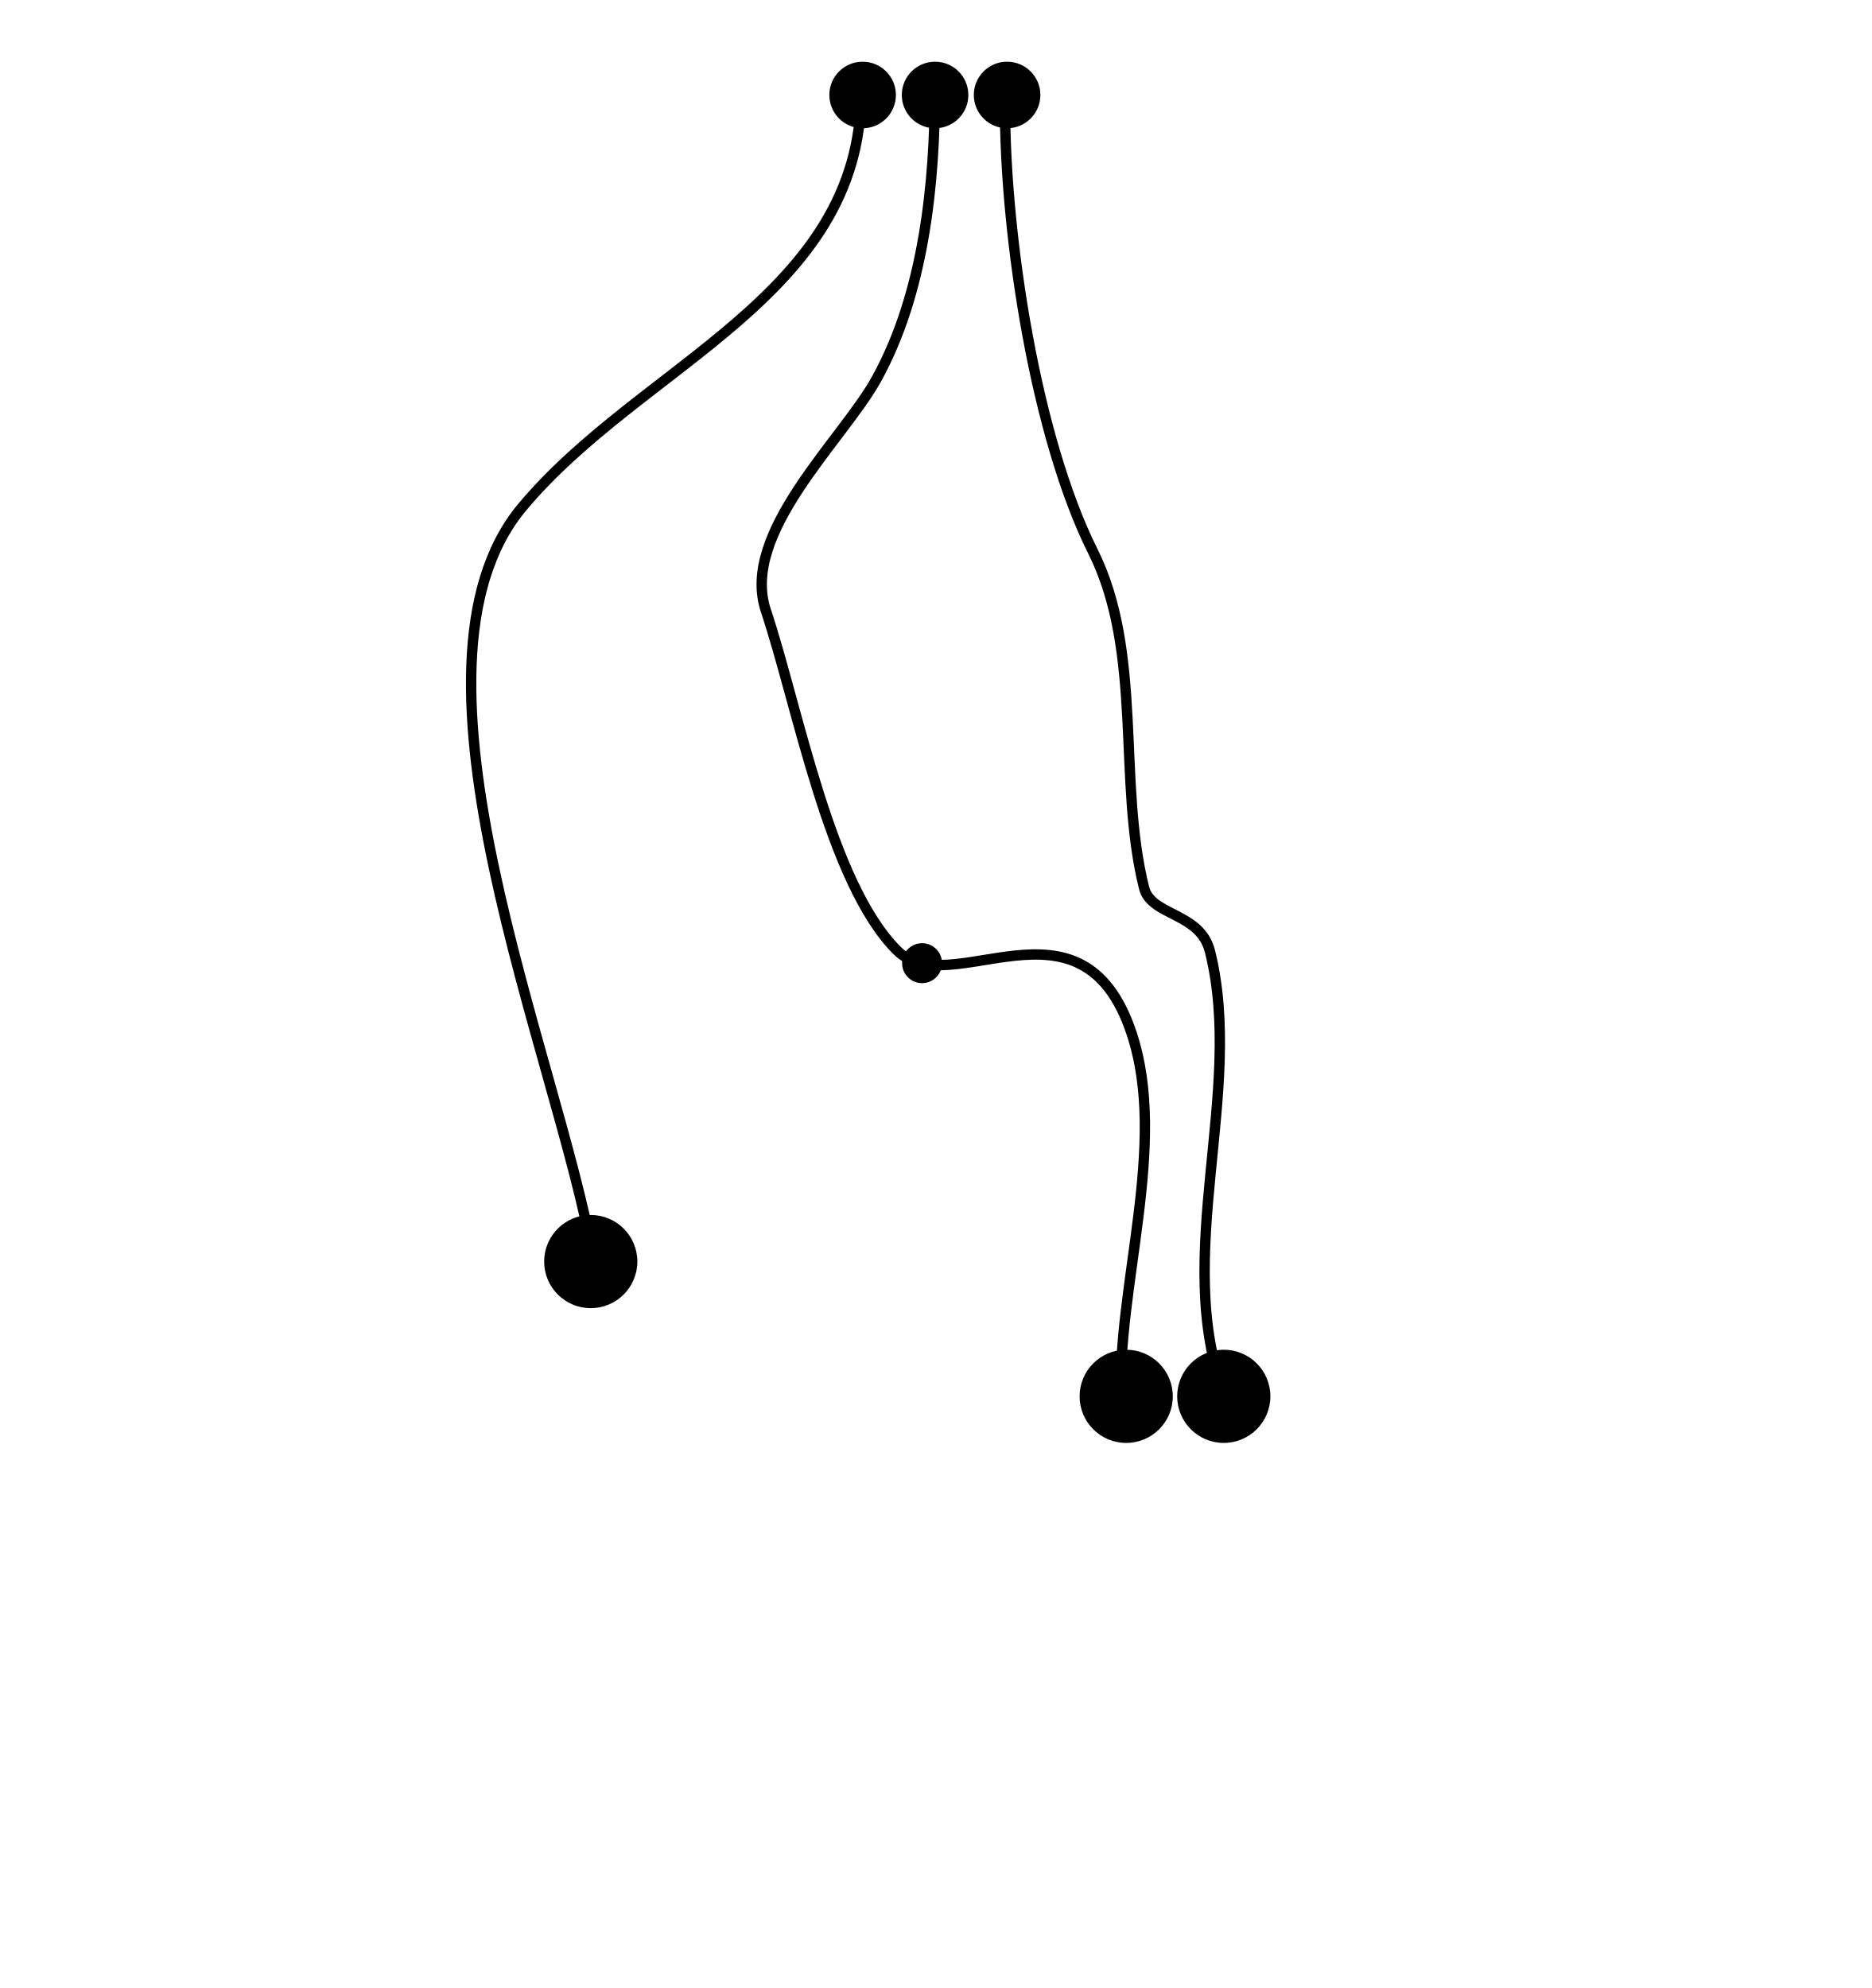
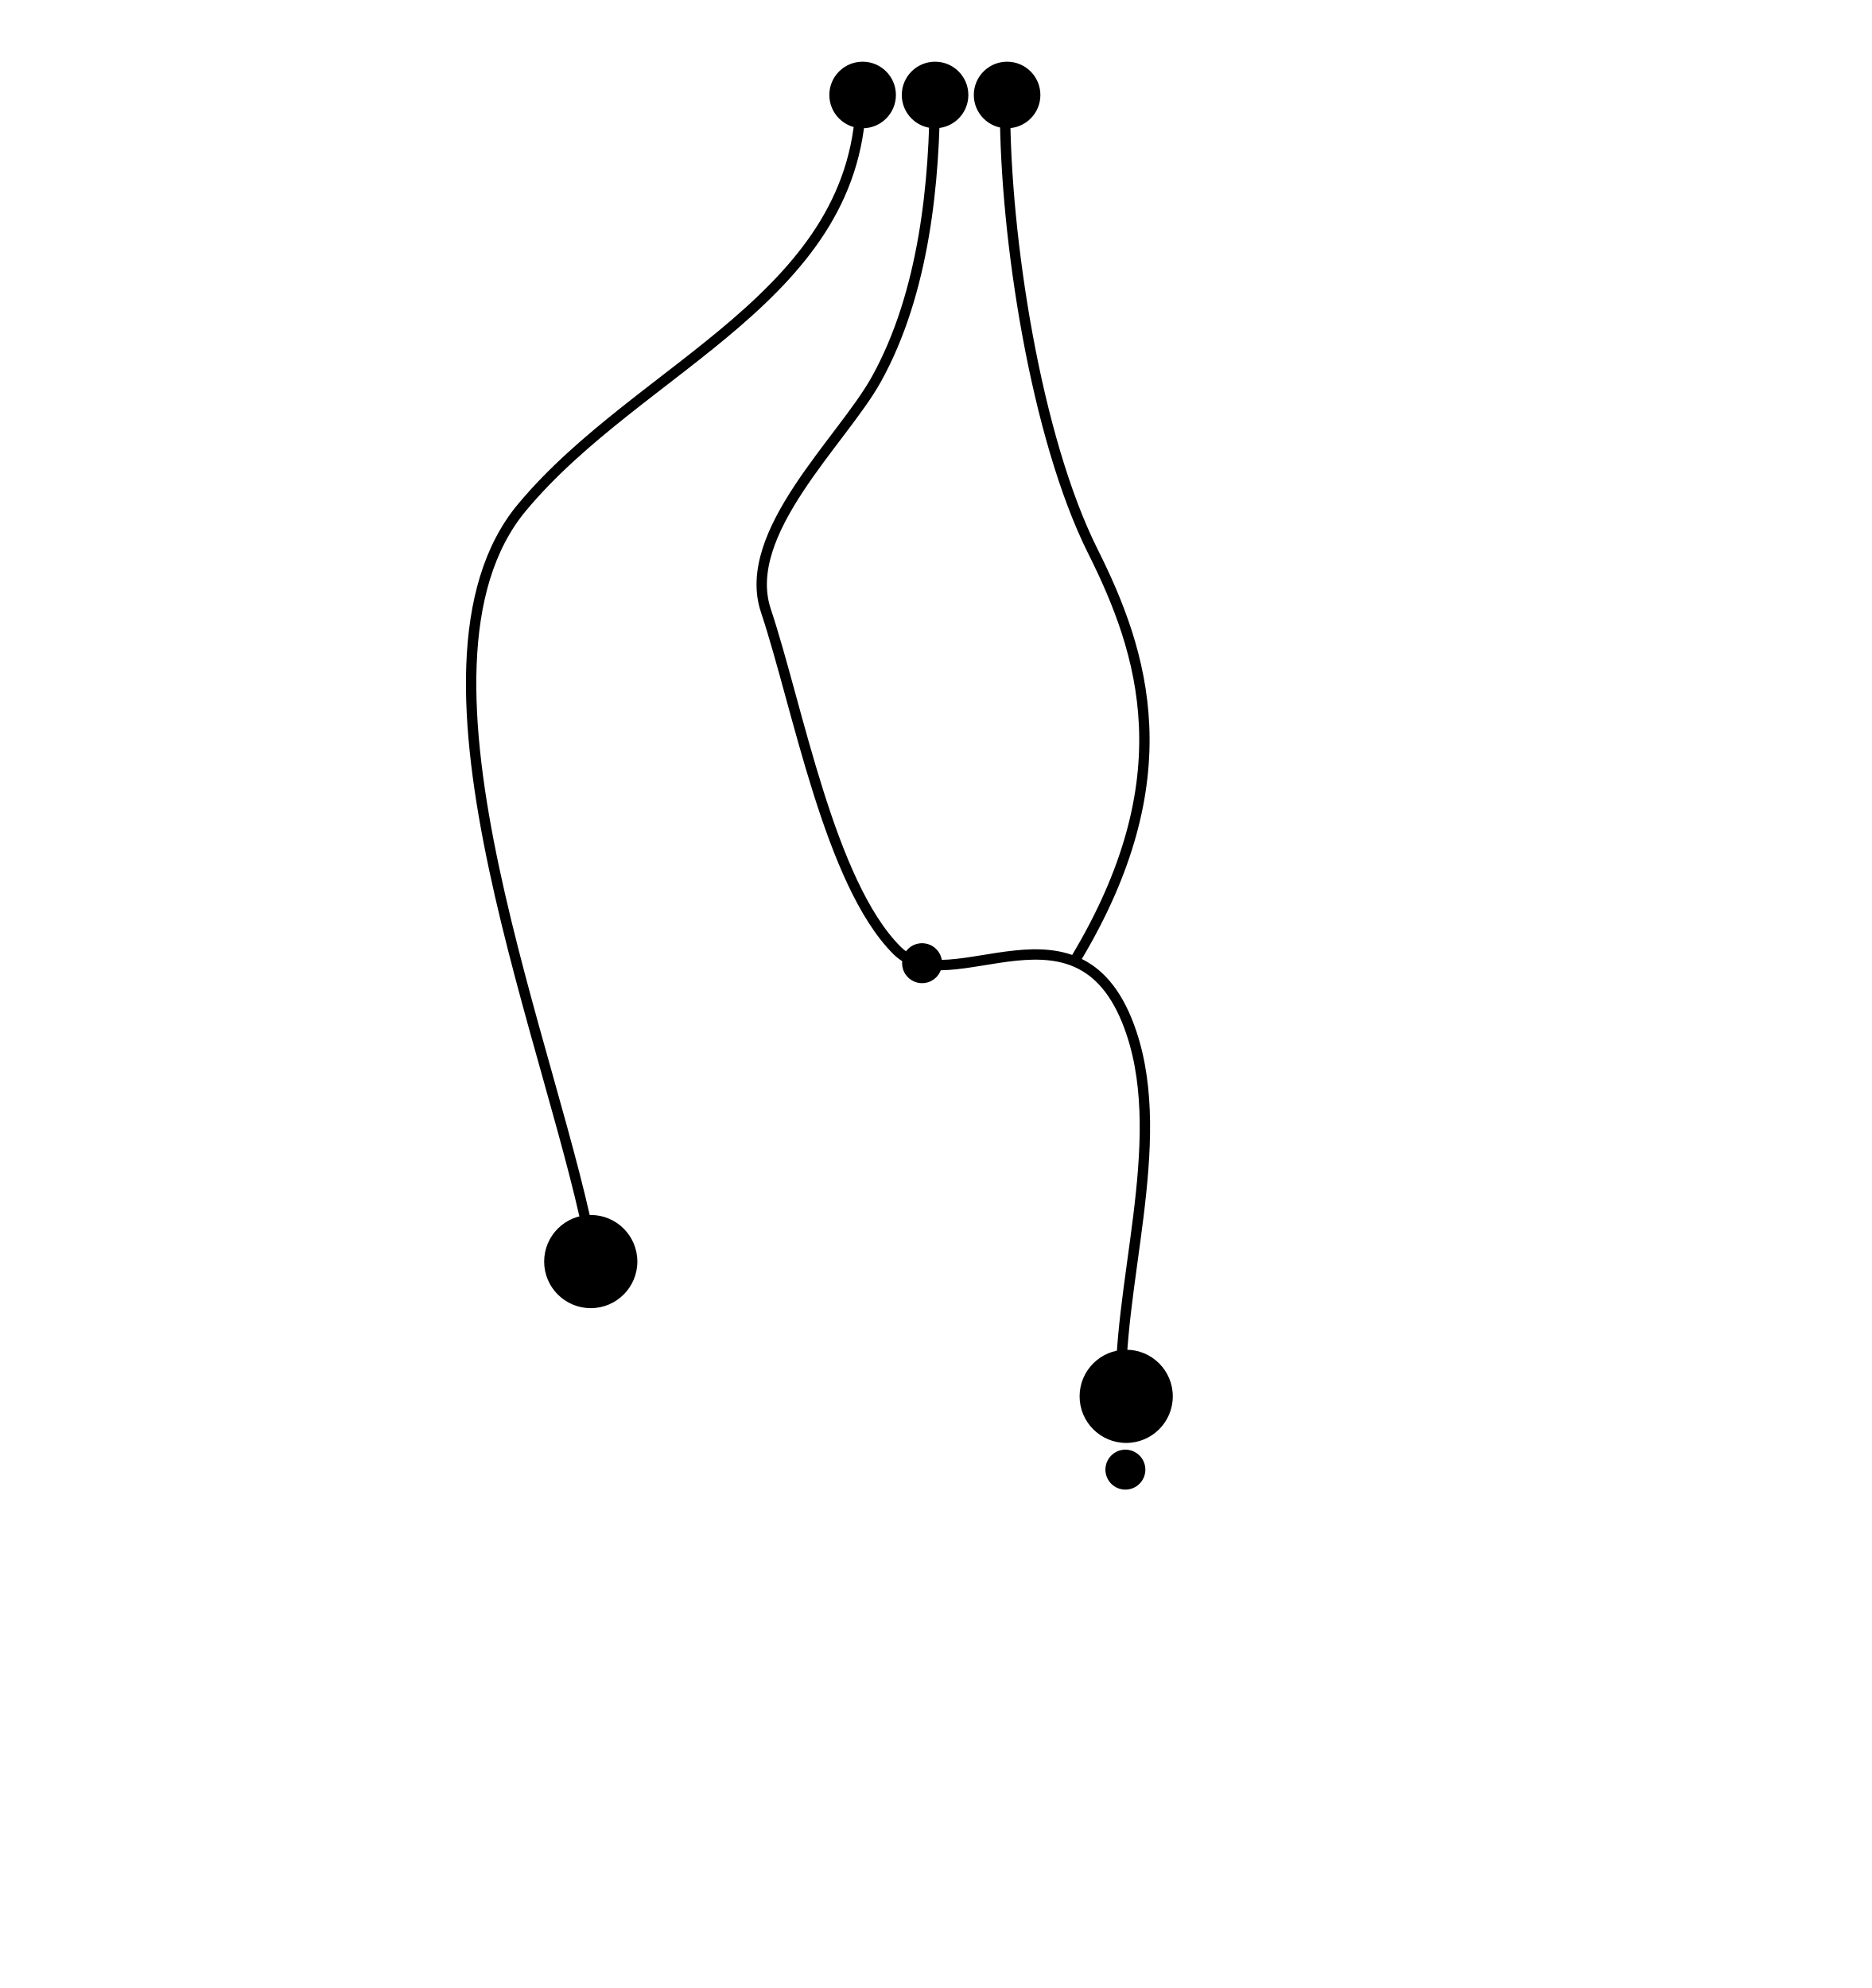
- <svg xmlns="http://www.w3.org/2000/svg" version="1.1" id="svg1" width="723" height="768" viewBox="0 0 723 768">
+ <svg xmlns="http://www.w3.org/2000/svg" version="1.1" id="svg1" width="723" height="768" viewBox="0 0 723 768" xml:space="preserve">
  <defs id="defs1" />
  <g id="g1">
+     <path style="fill:none;stroke:#000000;stroke-width:4;stroke-linejoin:round;paint-order:markers fill stroke" d="m 415.374,370.806 c 42.273,-70.122 26.354,-118.713 6.79,-157.839 C 400.115,168.867 388.24,91.674 388.24,41.463" id="path6" />
+     <path style="fill:none;stroke:#000000;stroke-width:4;stroke-linejoin:round;paint-order:markers fill stroke" d="m 433.114,541.725 c -2.074,-43.986 18.382,-99.444 3.998,-142.594 -19.284,-57.851 -70.041,-11.405 -90.621,-31.984 -26.116,-26.116 -38.305,-94.259 -50.641,-131.267 -9.991,-29.972 29.527,-65.676 42.645,-89.288 18.622,-33.519 22.655,-76.668 22.655,-111.943" id="path8" />
    <path style="fill:none;stroke:#000000;stroke-width:4;stroke-linejoin:round;paint-order:markers fill stroke" d="M 228.987,485.301 C 215.803,409.172 149.639,258.429 201.659,196.005 247.663,140.8 332.643,114.429 332.643,35.809" id="path4" />
-     <path style="fill:none;stroke:#000000;stroke-width:4;stroke-linejoin:round;paint-order:markers fill stroke" d="m 433.114,541.725 c -2.074,-43.986 18.382,-99.444 3.998,-142.594 -19.284,-57.851 -70.041,-11.405 -90.621,-31.984 -26.116,-26.116 -38.305,-94.259 -50.641,-131.267 -9.991,-29.972 29.527,-65.676 42.645,-89.288 18.622,-33.519 22.655,-76.668 22.655,-111.943" id="path8" />
-     <path style="fill:none;stroke:#000000;stroke-width:4;stroke-linejoin:round;paint-order:markers fill stroke" d="M 473.05,539.014 C 452.531,485.495 480.954,421.741 467.396,367.509 463.616,352.387 444.693,353.966 441.953,343.009 431.586,301.539 441.728,252.094 422.164,212.967 400.115,168.867 388.24,91.674 388.24,41.463" id="path6" />
    <circle style="fill:#000000;fill-opacity:1;stroke:#000000;stroke-width:1.001;stroke-opacity:1" id="path7" cx="228.206" cy="487.365" r="17.5" />
    <circle style="fill:#000000;fill-opacity:1;stroke:#000000;stroke-width:1.001;stroke-opacity:1" id="circle1" cx="435.048" cy="539.428" r="17.5" />
    <circle style="fill:#000000;fill-opacity:1;stroke:#000000;stroke-width:0.429;stroke-opacity:1" id="circle18" cx="356.195" cy="372.095" r="7.5" />
-     <circle style="fill:#000000;fill-opacity:1;stroke:#000000;stroke-width:1.001;stroke-opacity:1" id="circle2" cx="472.741" cy="539.428" r="17.5" />
+     <circle style="fill:#000000;fill-opacity:1;stroke:#000000;stroke-width:0.429;stroke-opacity:1" id="circle2" cx="434.735" cy="567.75" r="7.5" />
    <circle style="fill:#000000;fill-opacity:1;stroke:#000000;stroke-width:0.715;stroke-opacity:1" id="circle10" cx="333.229" cy="36.693" r="12.5" />
    <circle style="fill:#000000;fill-opacity:1;stroke:#000000;stroke-width:0.715;stroke-opacity:1" id="circle3" cx="361.215" cy="36.693" r="12.5" />
    <circle style="fill:#000000;fill-opacity:1;stroke:#000000;stroke-width:0.715;stroke-opacity:1" id="circle4" cx="389.039" cy="36.693" r="12.5" />
  </g>
</svg>
